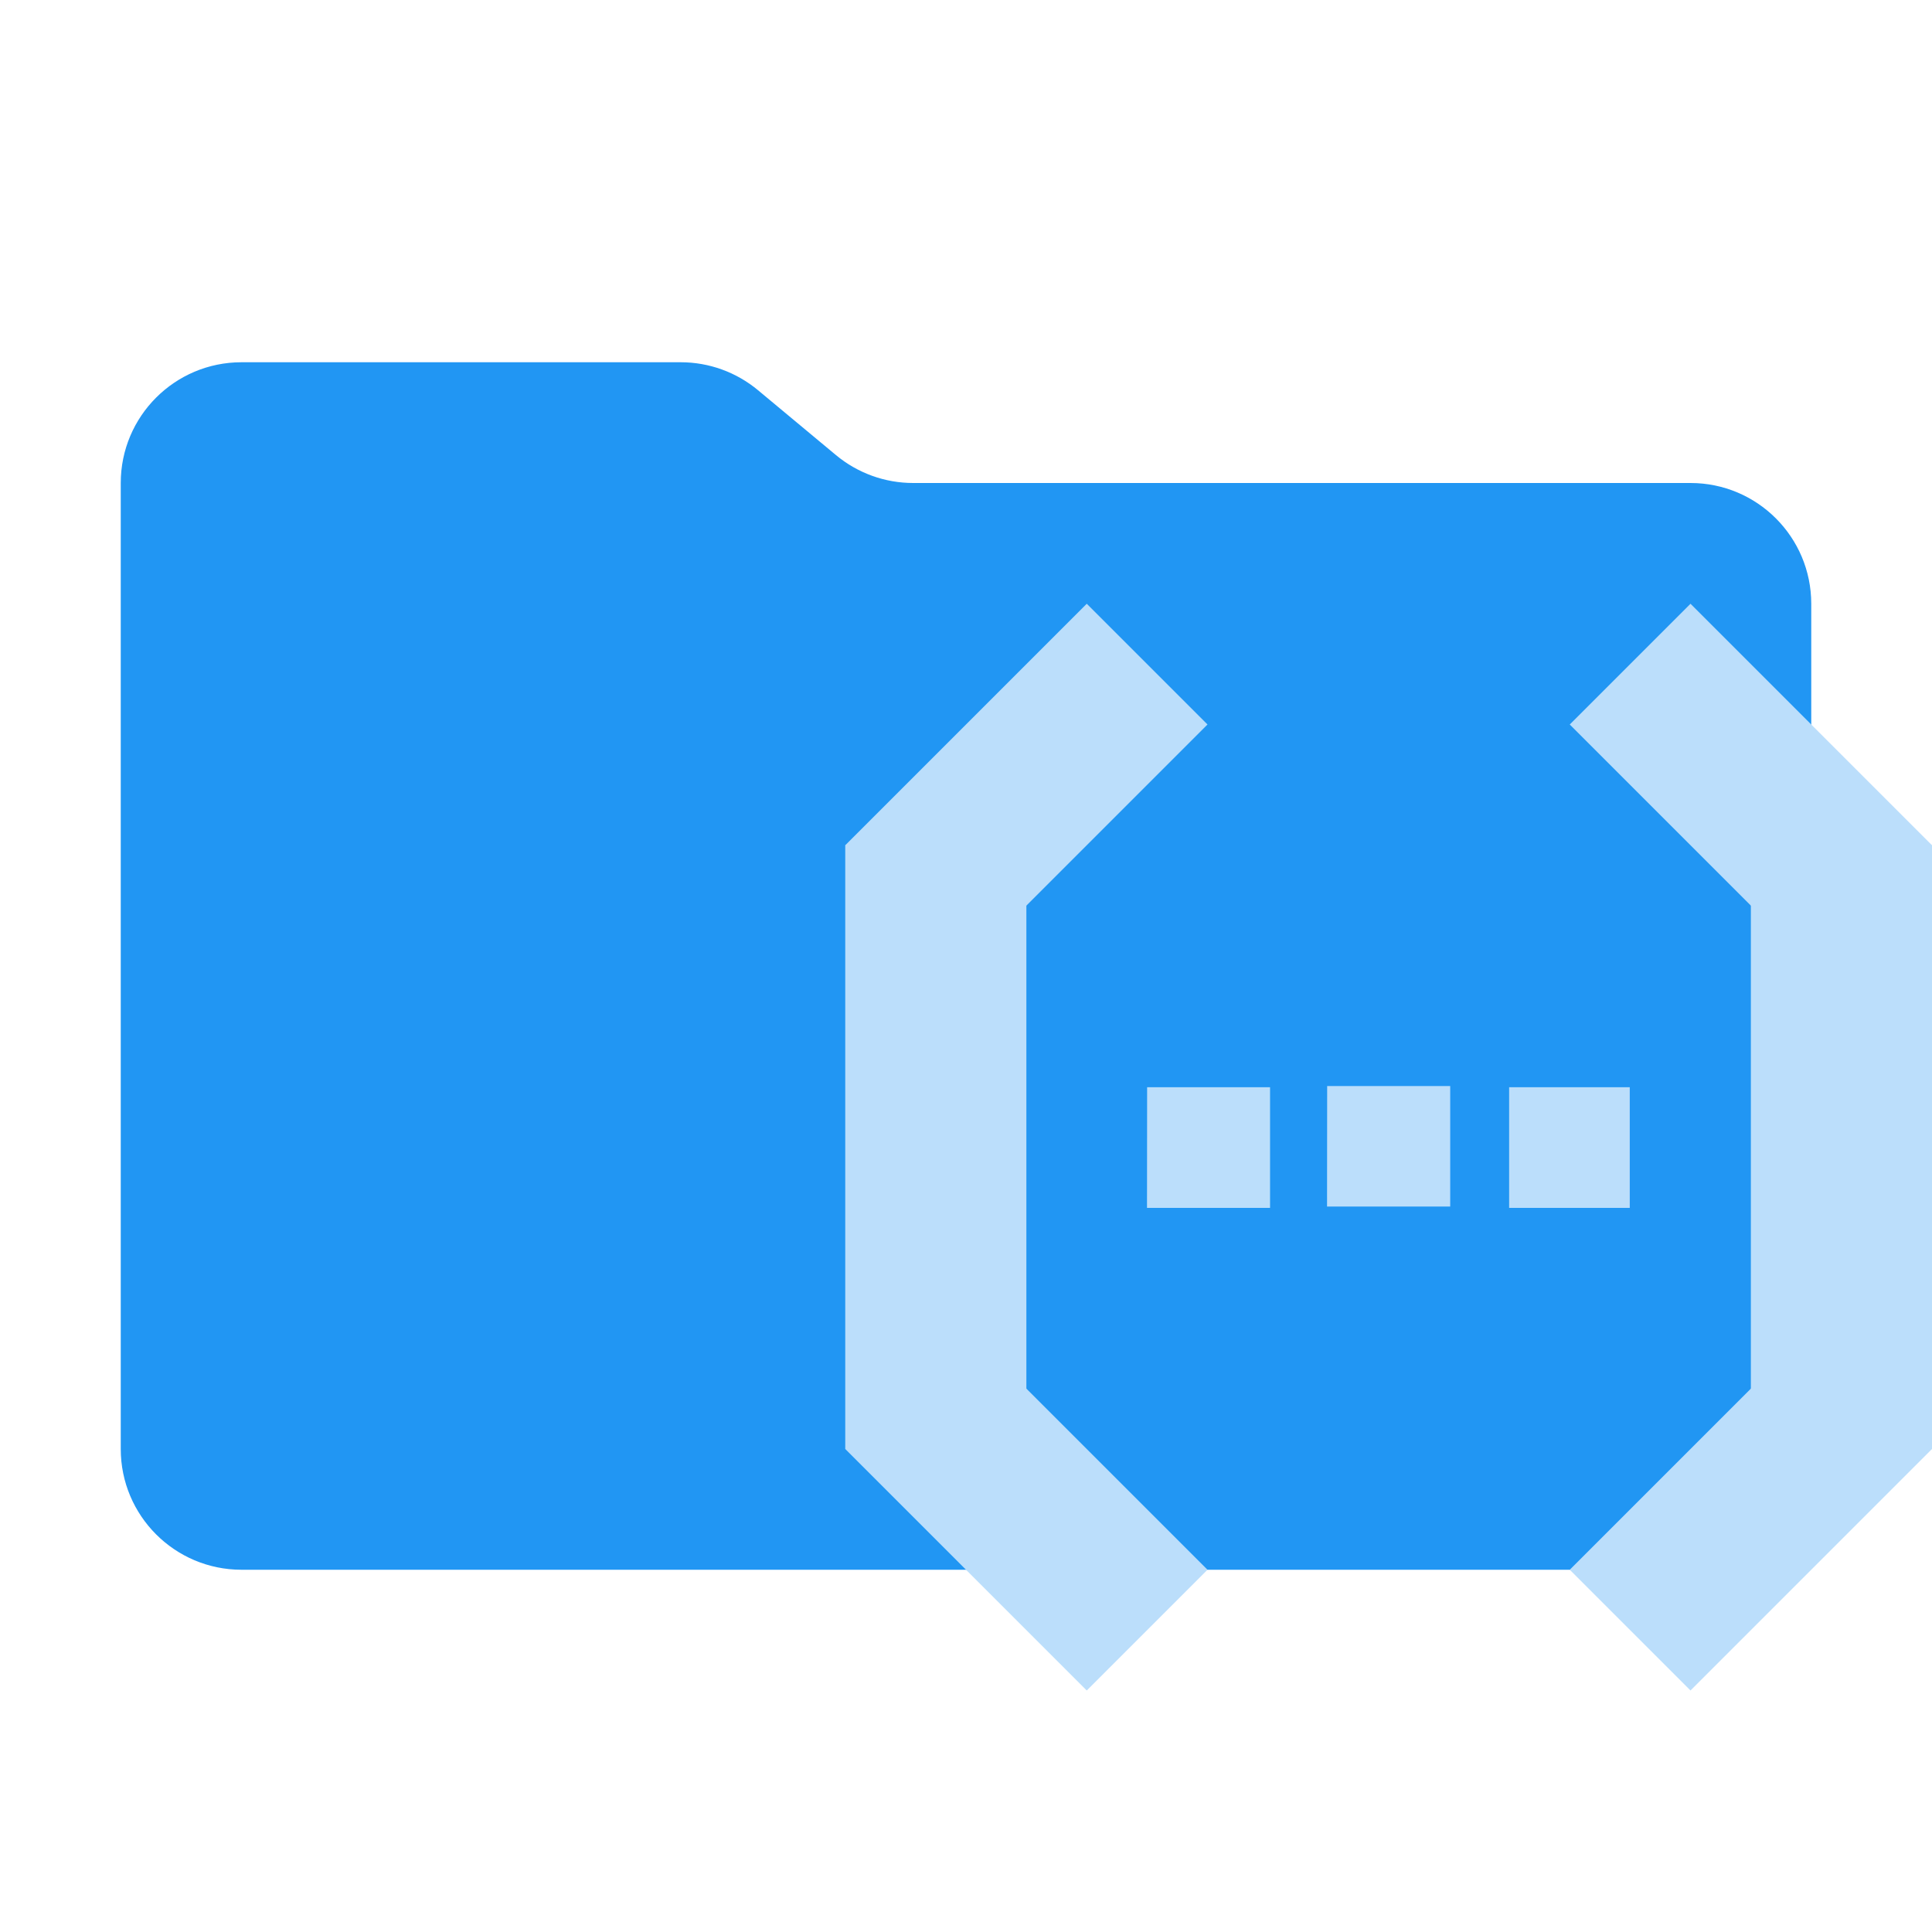
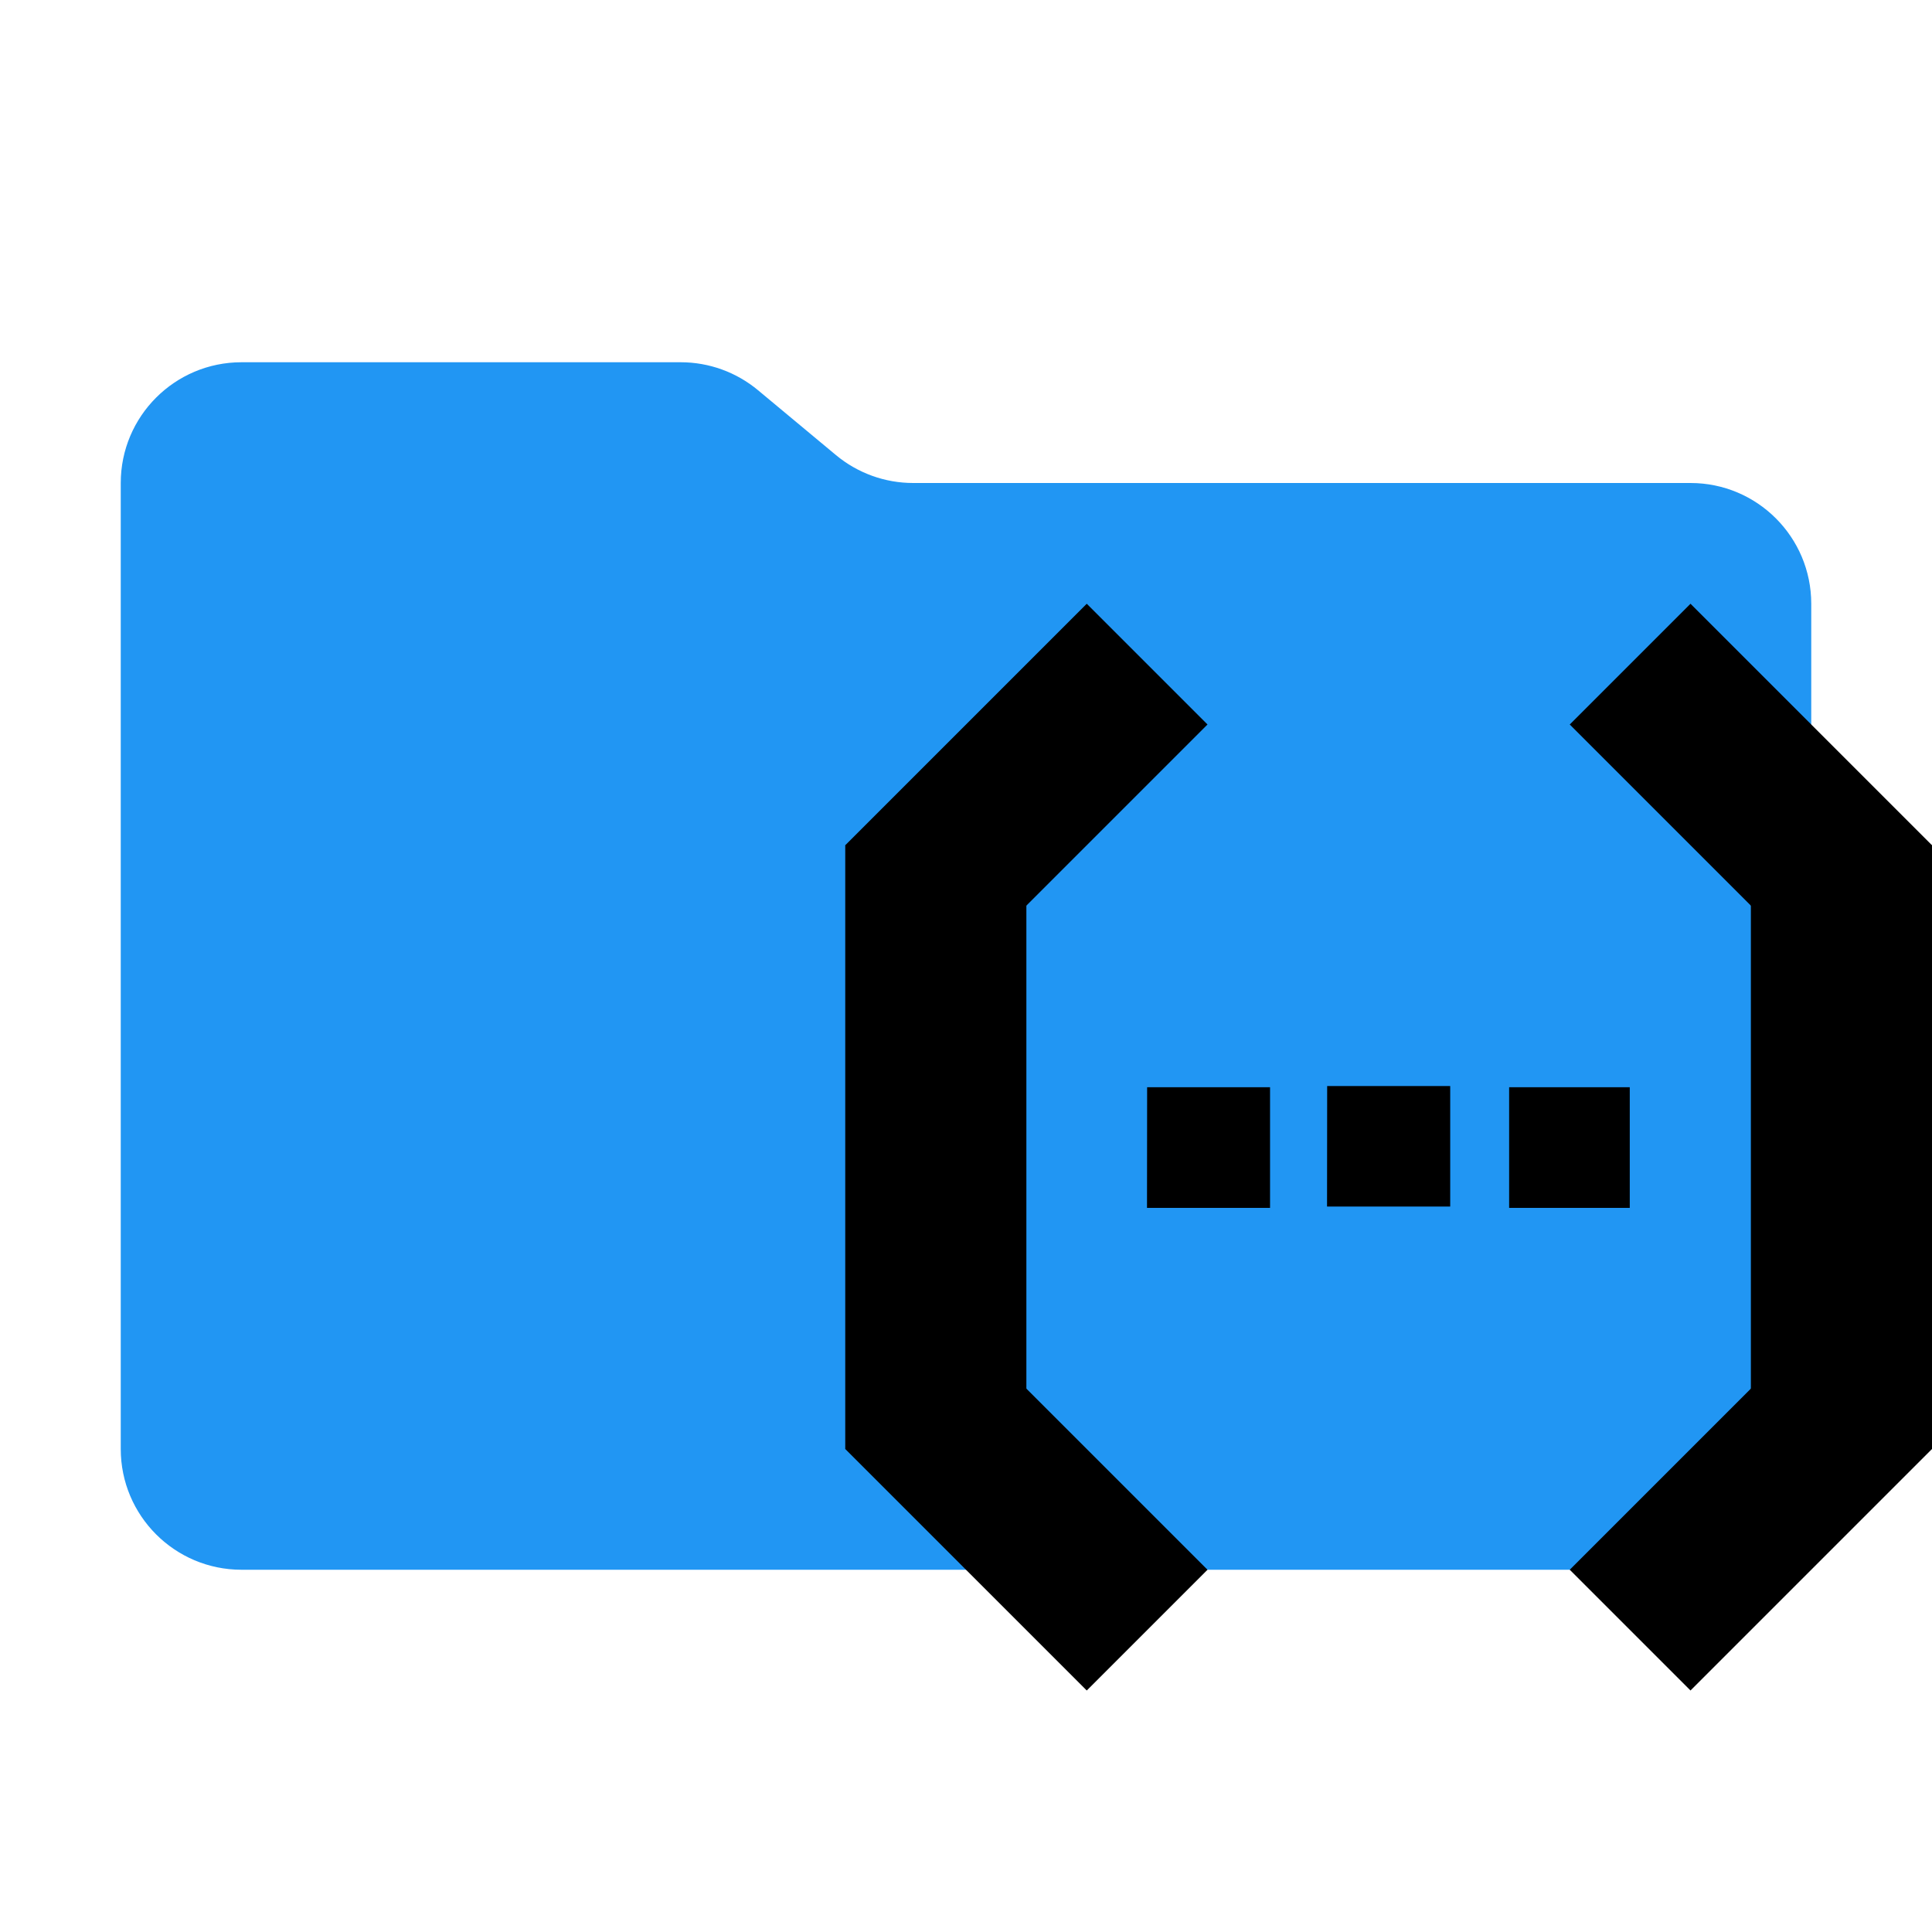
<svg xmlns="http://www.w3.org/2000/svg" xmlns:xlink="http://www.w3.org/1999/xlink" xml:space="preserve" fill-rule="evenodd" stroke-linejoin="round" stroke-miterlimit="2" viewBox="0 0 16 16">
  <defs>
-     <path id="a" fill="#bbdefb" d="m13 7 1-1 2 2-1 1z" />
+     <path id="a" fill="#aliadefb" d="m13 7 1-1 2 2-1 1z" />
  </defs>
  <path id="folder" fill="#2196f3" fill-rule="nonzero" d="m6.922 3.768-.644-.536A1 1 0 0 0 5.638 3H2a1 1 0 0 0-1 1v8a1 1 0 0 0 1 1h12a1 1 0 0 0 1-1V5a1 1 0 0 0-1-1H7.562a1 1 0 0 1-.64-.232" />
  <g id="motive">
-     <path fill="#bbdefb" d="M10.991 8.994h1.019v.998h-1.02zm-1.491.01h1.018v.999H9.499zm2.998 0h.999v.999h-.999zM14.5 7H16v5h-1.5z" />
+     <path fill="#aliadefb" d="M10.991 8.994h1.019v.998h-1.02zm-1.491.01h1.018v.999H9.499zm2.998 0h.999v.999h-.999zM14.5 7H16v5h-1.5z" />
    <use xlink:href="#a" transform="translate(0 -1)" />
    <use xlink:href="#a" transform="matrix(1 0 0 -1 0 20)" />
-     <path fill="#bbdefb" d="M7 7h1.5v5H7z" />
+     <path fill="#aliadefb" d="M7 7h1.5v5H7z" />
    <use xlink:href="#a" transform="matrix(-1 0 0 1 23 -1)" />
    <use xlink:href="#a" transform="rotate(180 11.5 10)" />
  </g>
</svg>
